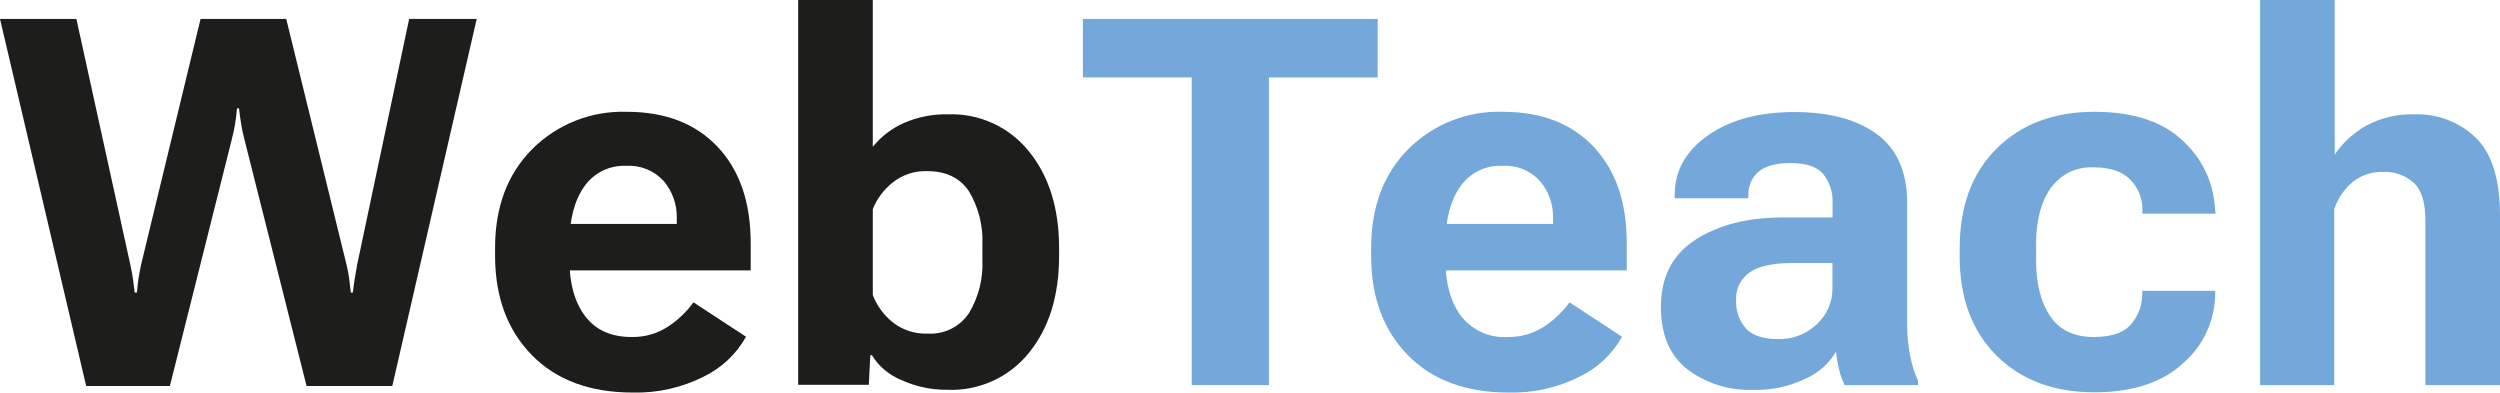
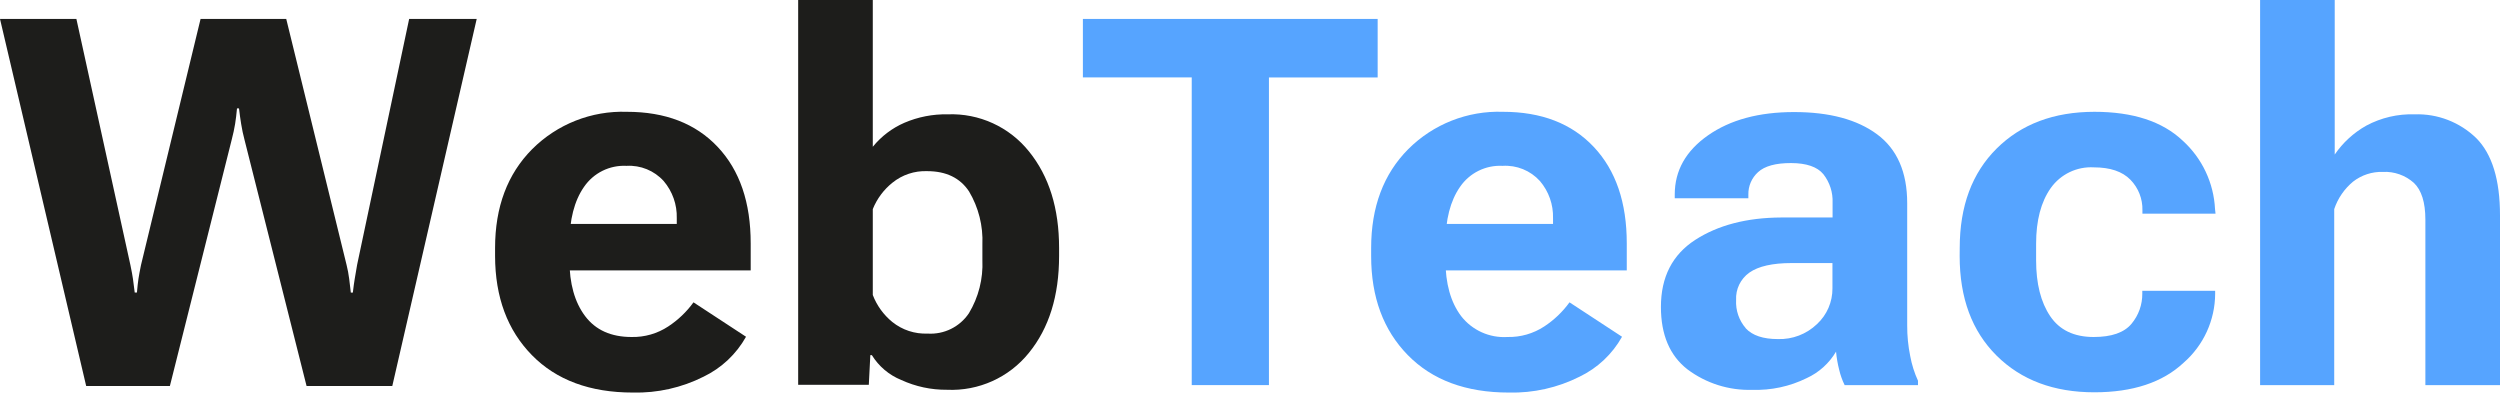
<svg xmlns="http://www.w3.org/2000/svg" id="Слой_1" data-name="Слой 1" viewBox="0 0 396 62.18">
  <defs>
-     <style>.cls-1{fill:#1d1d1b;}.cls-2{fill:#74a7da;}</style>
+     <style>.cls-1{fill:#1d1d1b;}.cls-2{fill:#56a4ff;}</style>
  </defs>
  <path class="cls-1" d="M0,3H12.1l8.56,39c.19.9.32,1.62.4,2.17s.17,1.26.28,2.17h.35c.08-.91.16-1.63.24-2.17s.22-1.27.4-2.17L31.77,3H45.34l9.55,38.93a19,19,0,0,1,.42,2.23c.07.55.15,1.28.26,2.19h.32c.11-.91.2-1.64.3-2.19s.22-1.3.38-2.23L64.81,3h10.7L62.14,61.14H48.56l-9.83-39a24.72,24.72,0,0,1-.53-2.5c-.12-.75-.24-1.57-.34-2.47h-.32c-.08.9-.18,1.72-.3,2.47s-.3,1.57-.54,2.5l-9.79,39H13.65Z" />
  <path class="cls-1" d="M78.42,39.29q0-9.75,5.87-15.66a20.25,20.25,0,0,1,15-5.92q9.15,0,14.39,5.56t5.23,15.3v4.26H86.5V35.47h20.7v-.92a8.7,8.7,0,0,0-2.07-5.87,7.36,7.36,0,0,0-5.89-2.41,7.67,7.67,0,0,0-6.73,3.33q-2.31,3.31-2.31,9V41.2q0,5.58,2.49,8.88t7.35,3.3a10.15,10.15,0,0,0,5.81-1.67,15.32,15.32,0,0,0,4-3.82l8.32,5.45a15.32,15.32,0,0,1-6.73,6.33,23.63,23.63,0,0,1-11.19,2.51q-10.19,0-16-5.93T78.42,40.56Z" />
  <path class="cls-1" d="M126.43,0h11.82V23.25a13.22,13.22,0,0,1,5-3.8,16.53,16.53,0,0,1,6.86-1.34A15.71,15.71,0,0,1,163,24q4.76,5.88,4.76,15.27v1.27q0,9.48-4.78,15.35A15.73,15.73,0,0,1,150,61.74a17,17,0,0,1-7.24-1.55,9.79,9.79,0,0,1-4.66-3.94h-.24l-.24,4.7H126.43Zm14.91,51a8.37,8.37,0,0,0,5.59,1.84,7.31,7.31,0,0,0,6.55-3.23,15,15,0,0,0,2.13-8.4V38.73a15.16,15.16,0,0,0-2.11-8.4q-2.12-3.22-6.65-3.22a8.25,8.25,0,0,0-5.49,1.83,10.31,10.31,0,0,0-3.11,4.18V46.73A10.27,10.27,0,0,0,141.34,51Z" />
  <path class="cls-2" d="M171.53,3h46.69v9.27H201V61H188.77V12.26H171.53Z" />
  <path class="cls-2" d="M217.19,39.29q0-9.75,5.87-15.66a20.23,20.23,0,0,1,15-5.92q9.15,0,14.39,5.56t5.23,15.3v4.26h-32.4V35.47H246v-.92a8.7,8.7,0,0,0-2.07-5.87A7.36,7.36,0,0,0,238,26.27a7.67,7.67,0,0,0-6.73,3.33q-2.31,3.31-2.31,9V41.2q0,5.58,2.49,8.88a8.62,8.62,0,0,0,7.34,3.3,10.18,10.18,0,0,0,5.82-1.67,15.32,15.32,0,0,0,4-3.82l8.32,5.45a15.32,15.32,0,0,1-6.73,6.33A23.63,23.63,0,0,1,239,62.18q-10.19,0-16-5.93t-5.81-15.69Z" />
  <path class="cls-2" d="M268.52,38q5.43-3.51,13.63-3.55h8.13V32.13a6.86,6.86,0,0,0-1.46-4.54q-1.45-1.75-5.11-1.76t-5.24,1.44a4.66,4.66,0,0,0-1.53,3.54v.6H265.28v-.6q0-5.68,5.27-9.37t13.63-3.69q8.4,0,13.16,3.53c3.17,2.35,4.76,6,4.76,10.89V51.55a23.84,23.84,0,0,0,.48,4.86,16.61,16.61,0,0,0,1.23,3.9V61H292.19a11.4,11.4,0,0,1-.86-2.41,18.45,18.45,0,0,1-.5-2.89,10.45,10.45,0,0,1-4.66,4.2,18.08,18.08,0,0,1-8.59,1.85,16.25,16.25,0,0,1-10.31-3.26q-4.18-3.27-4.18-9.87Q263.09,41.52,268.52,38Zm8,14q1.59,1.71,5.1,1.71a8.54,8.54,0,0,0,6.19-2.37,7.63,7.63,0,0,0,2.45-5.67v-4h-6.49c-3,0-5.23.5-6.67,1.51A5,5,0,0,0,275,47.53,6.29,6.29,0,0,0,276.54,52Z" />
  <path class="cls-2" d="M310.42,39.29q0-9.95,5.85-15.76t15.48-5.82q9.17,0,14,4.58a15.66,15.66,0,0,1,5.11,10.83l.08.72H339.36v-.52a6.68,6.68,0,0,0-1.91-4.86c-1.28-1.3-3.2-1.95-5.78-1.95a7.82,7.82,0,0,0-6.84,3.29c-1.54,2.19-2.31,5.12-2.31,8.81v2.63q0,5.53,2.23,8.84c1.48,2.2,3.78,3.3,6.88,3.3,2.84,0,4.83-.69,6-2.09a7.34,7.34,0,0,0,1.71-4.79v-.44h11.54v.48a14.57,14.57,0,0,1-5,10.92q-5,4.68-14.14,4.68-9.63,0-15.48-5.81t-5.85-15.77Z" />
  <path class="cls-2" d="M358,0h11.82V24.48a14.85,14.85,0,0,1,5-4.58,15.2,15.2,0,0,1,7.68-1.79,13.36,13.36,0,0,1,9.73,3.76Q396,25.64,396,34.12V61H384.18V34.79c0-2.73-.61-4.68-1.83-5.83a6.85,6.85,0,0,0-4.9-1.73,7.32,7.32,0,0,0-4.71,1.53,9.62,9.62,0,0,0-3,4.36V61H358Z" />
</svg>
